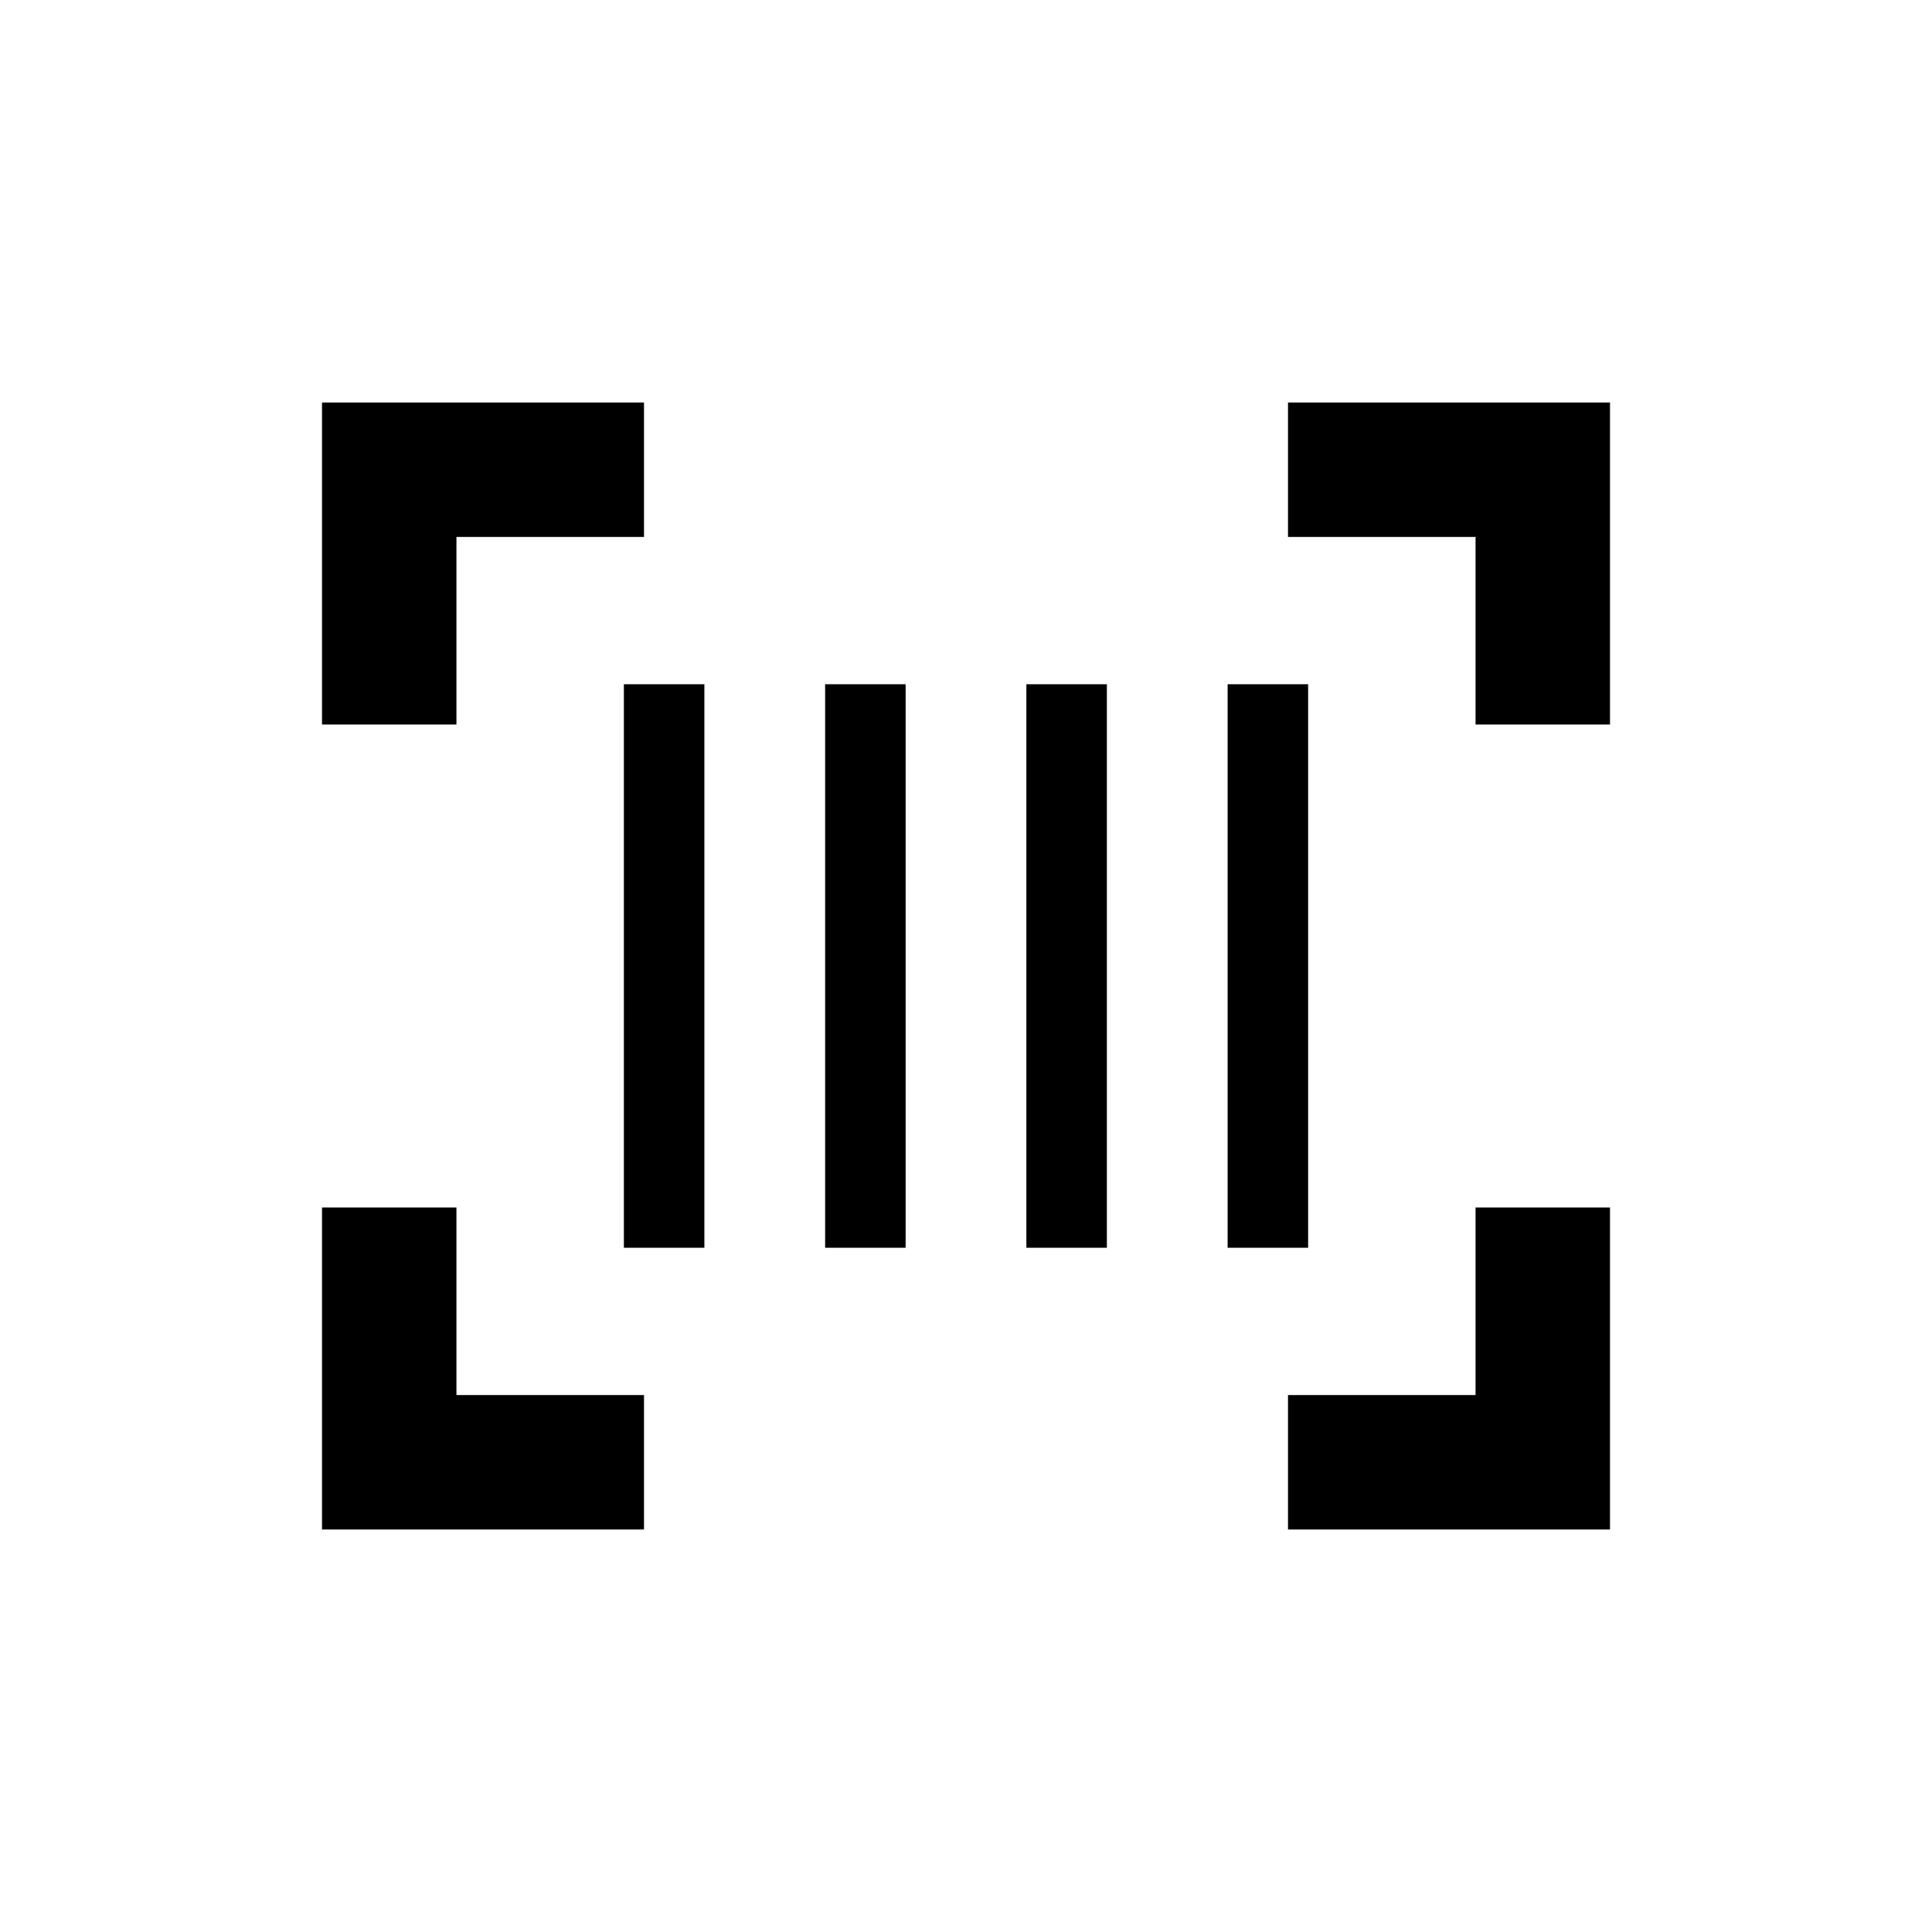
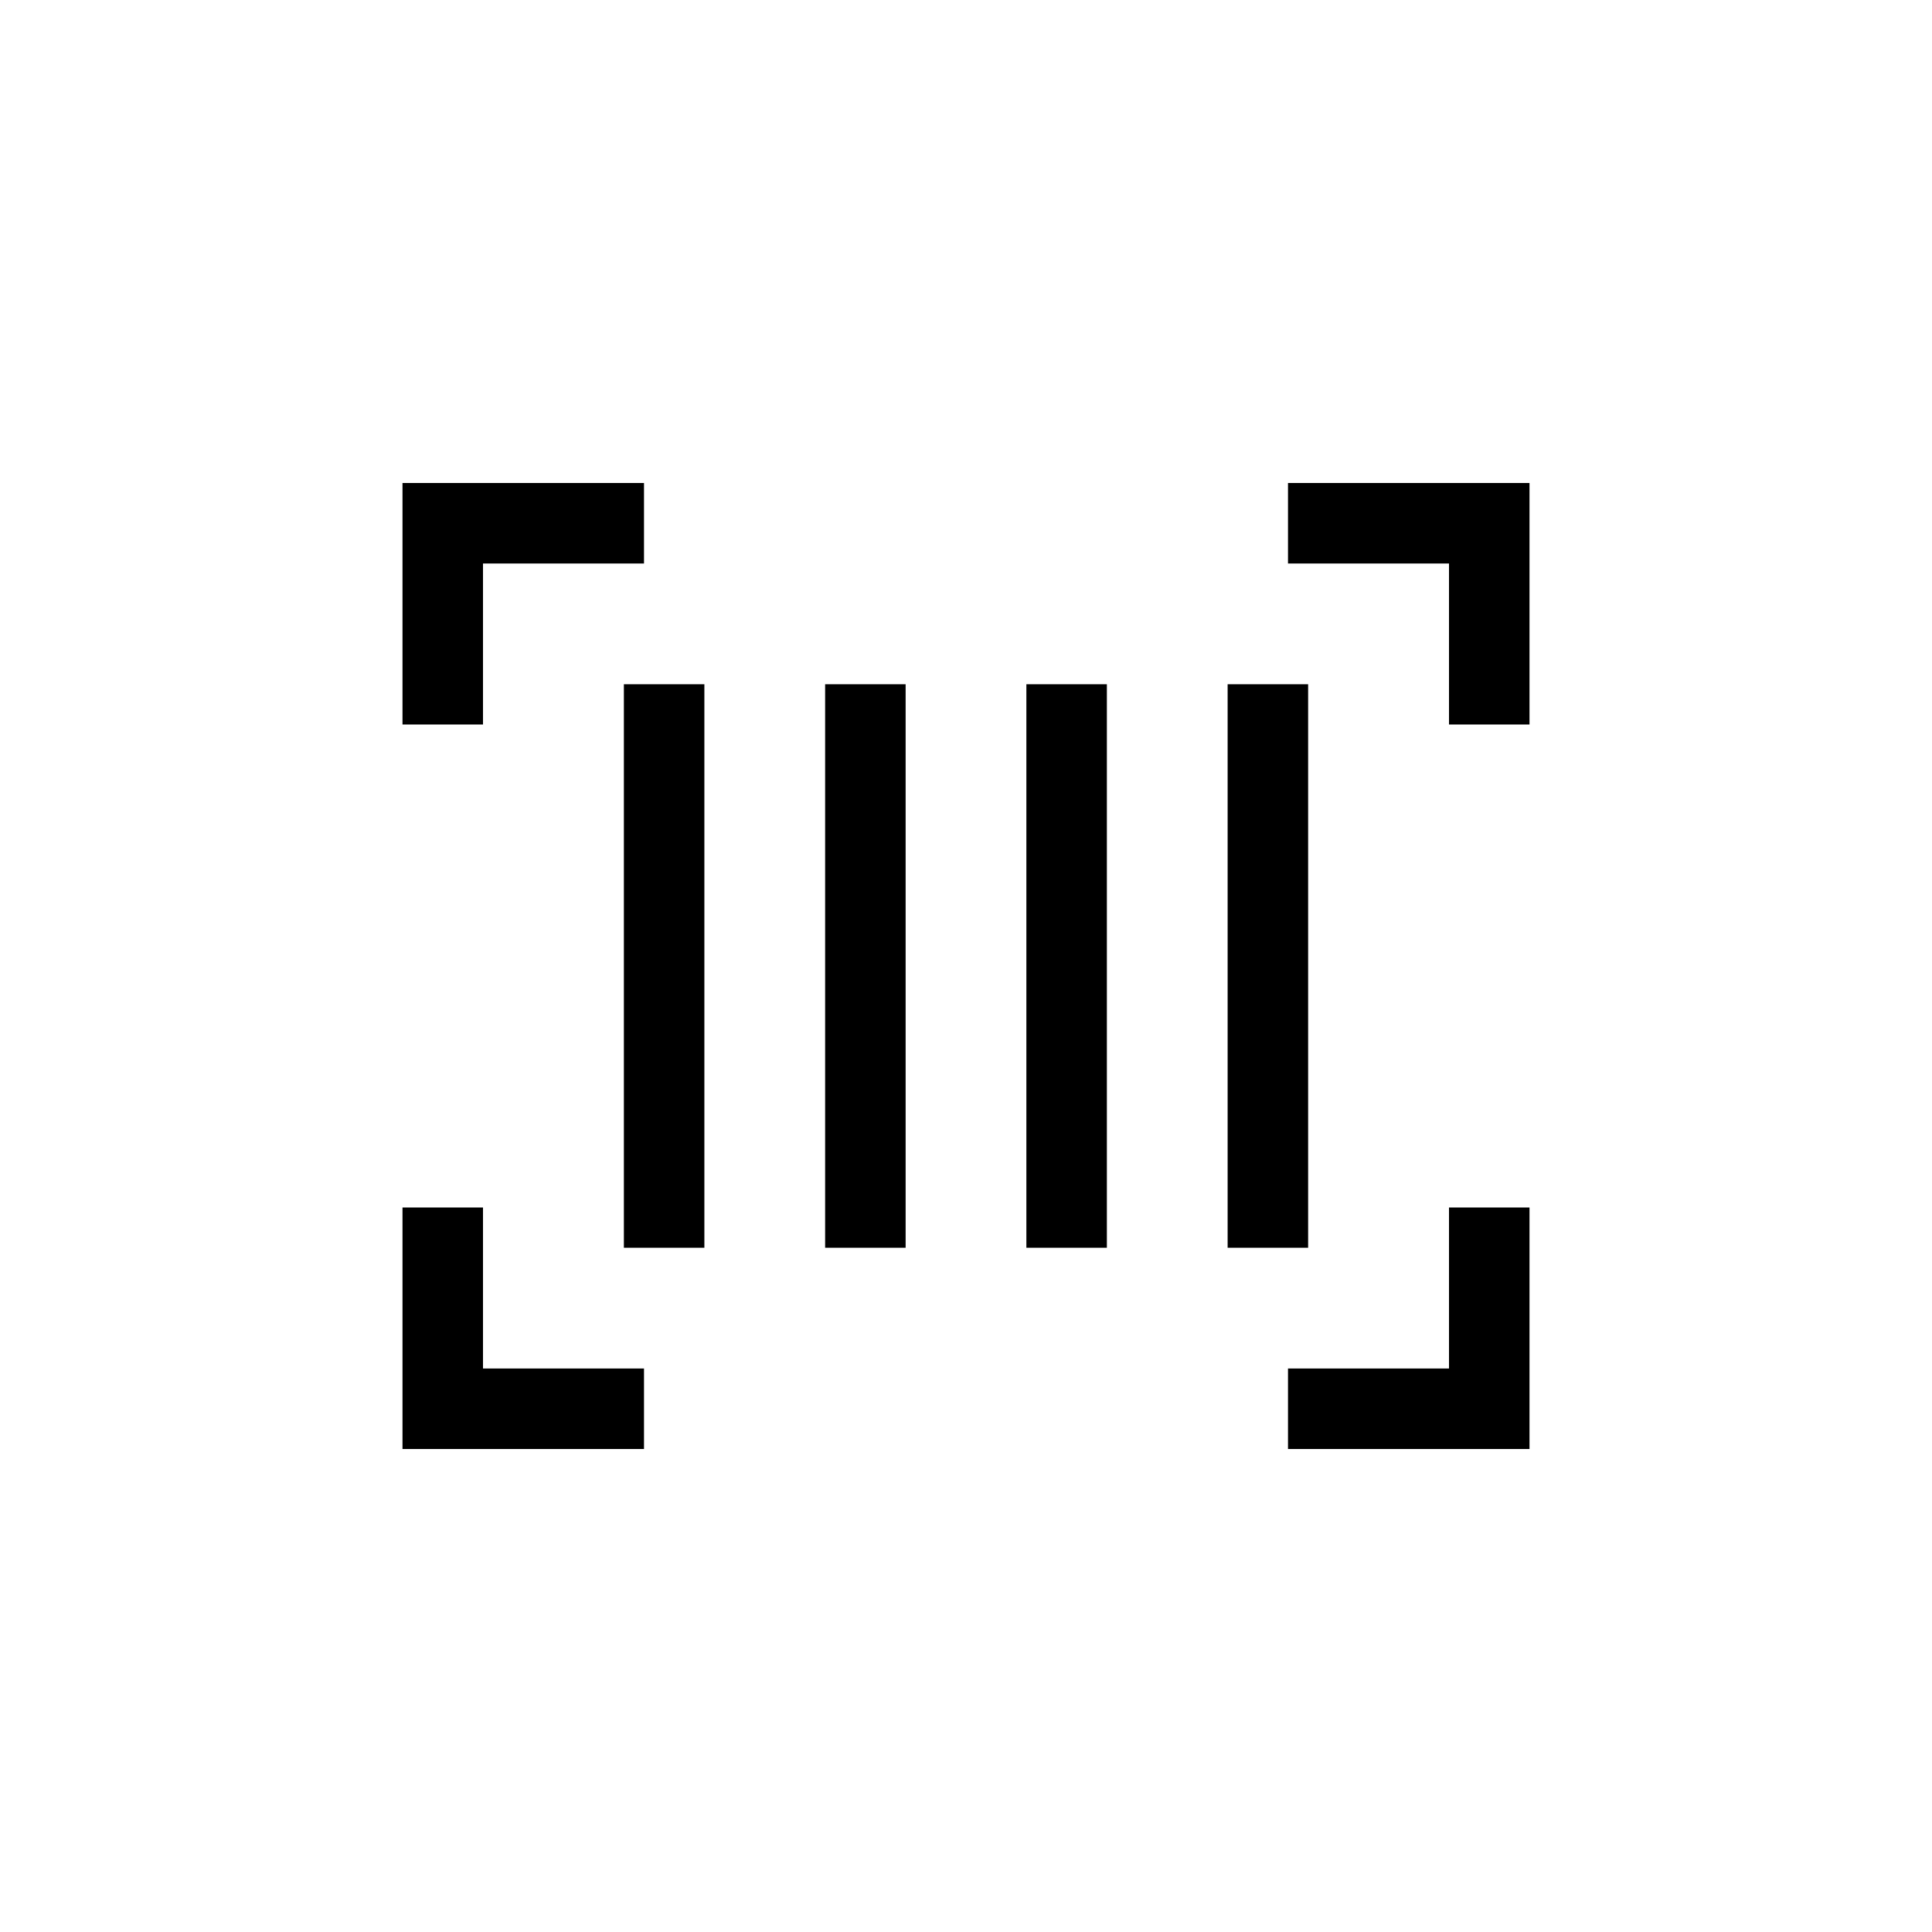
<svg xmlns="http://www.w3.org/2000/svg" viewBox="0 0 24 24" width="24" height="24">
-   <path d="M8 6.67V5H4v4h1.67V6.67zM16 6.67V5h4v4h-1.67V6.67zM16 19v-1.67h2.33V15H20v4zM8 17.33V19H4v-4h1.67v2.33zM11.25 8.5h-1v7h1zM15.25 8.5h1v7h-1zM13.75 8.5h-1v7h1zM7.75 8.5h1v7h-1z" />
+   <path d="M6 17h2v1H5v-3h1zM19 15v3h-3v-1h2v-2zM8.75 15.5h-1v-7h1zM11.25 15.5h-1v-7h1zM13.75 15.5h-1v-7h1zM16.25 15.5h-1v-7h1zM8 7H6v2H5V6h3zM19 9h-1V7h-2V6h3z" />
</svg>
